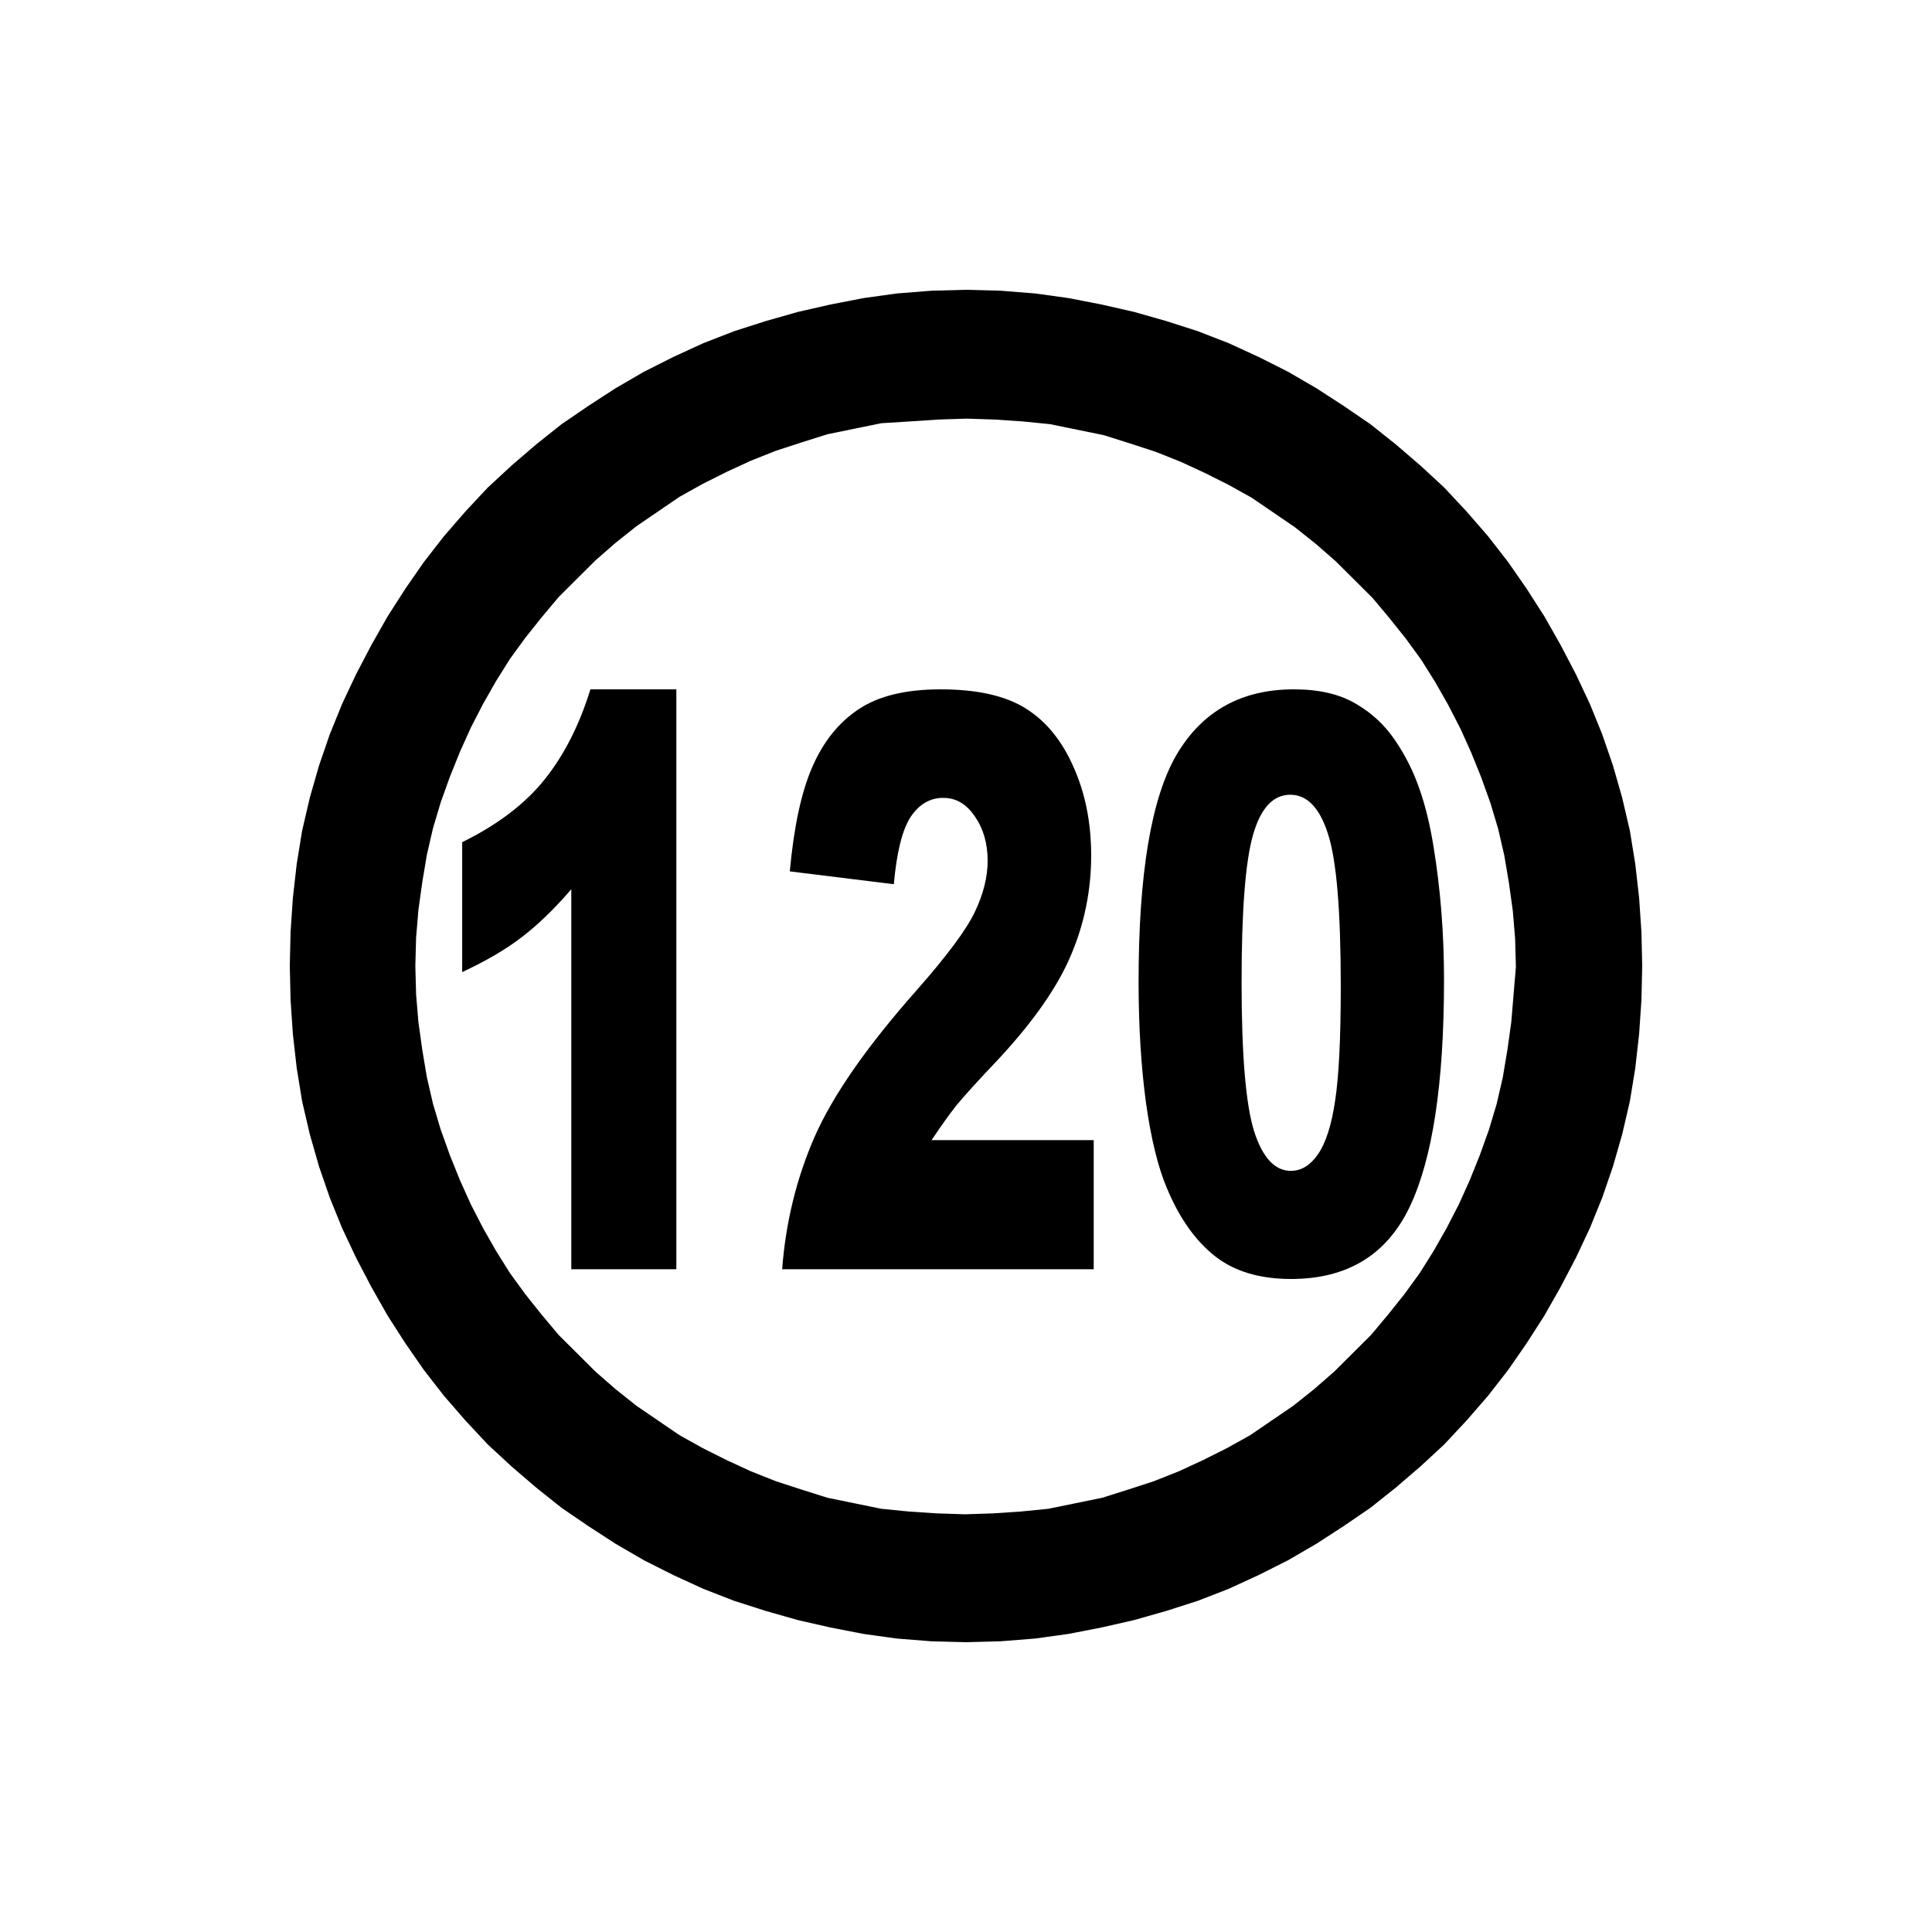
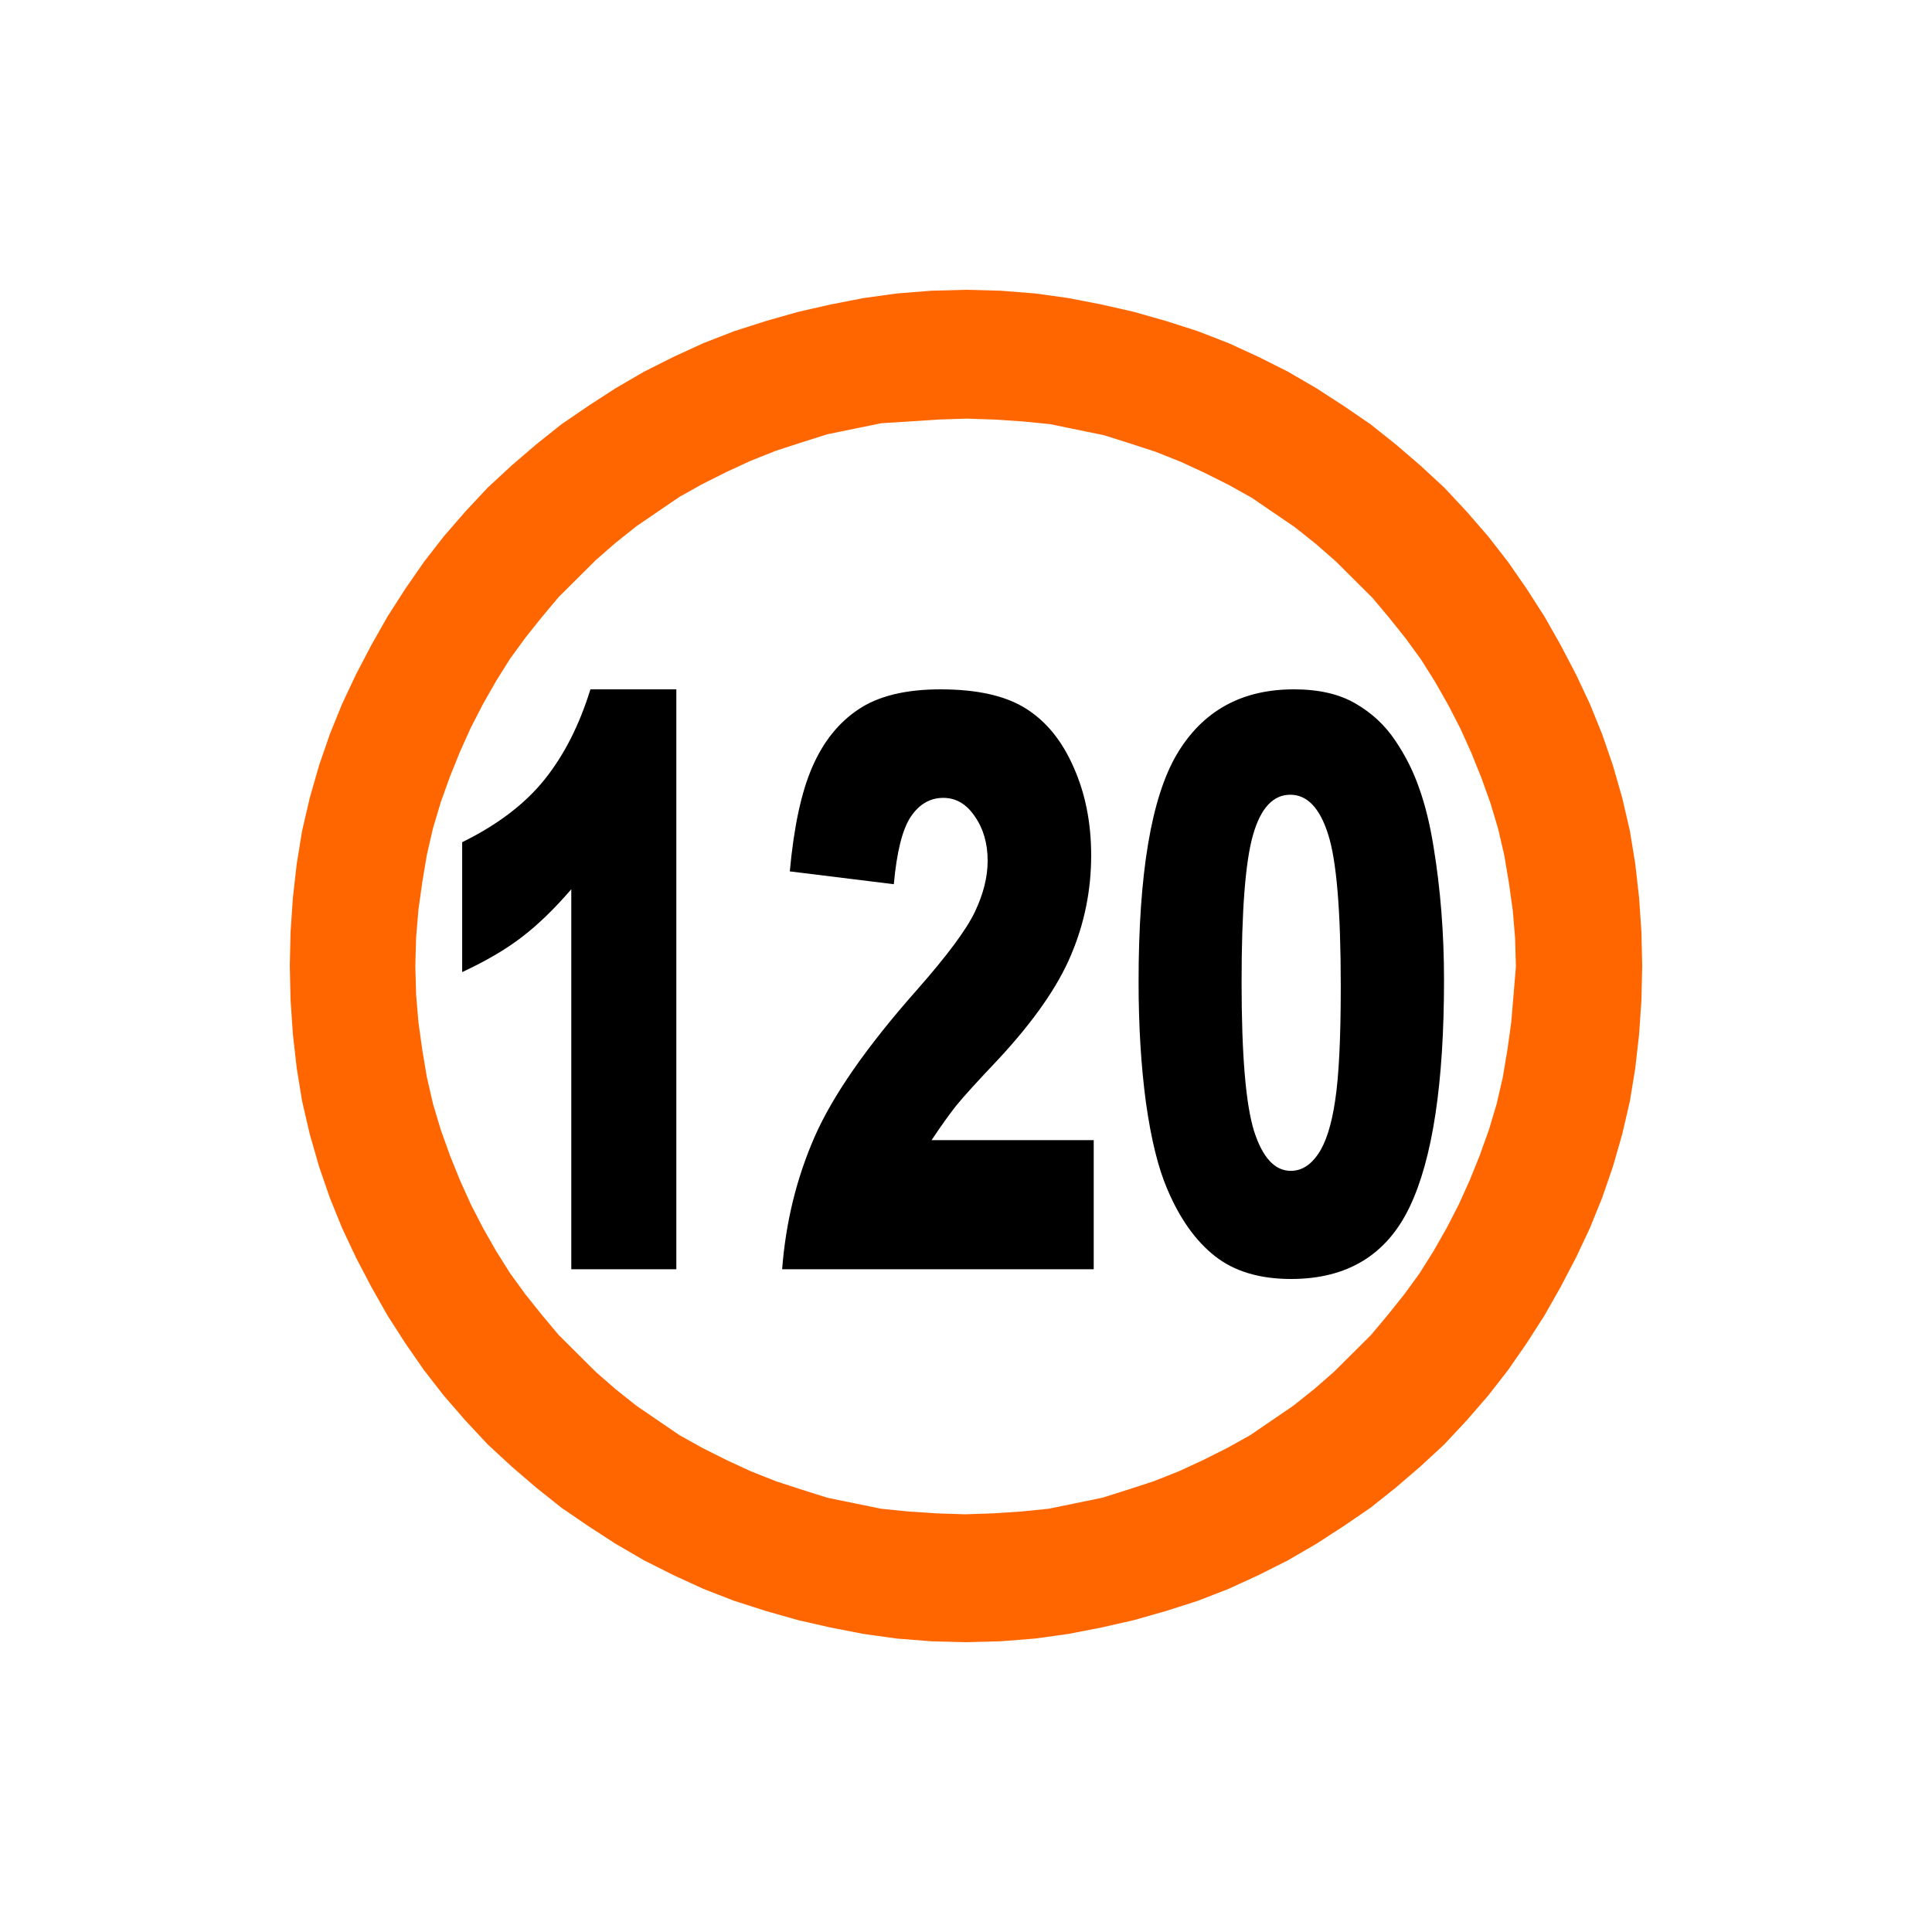
<svg xmlns="http://www.w3.org/2000/svg" version="1.1" id="Layer_1" x="0px" y="0px" viewBox="0 0 250 250" style="enable-background:new 0 0 250 250;" xml:space="preserve">
  <defs id="defs4203" />
  <style type="text/css" id="style4196">
	.st0{fill-rule:evenodd;clip-rule:evenodd;}
</style>
-   <path style="clip-rule:evenodd;fill-rule:evenodd" d="m 212.4,120.595 -0.299,-4.405 -0.498,-4.405 -0.698,-4.286 -0.997,-4.286 -1.196,-4.167 -1.395,-4.048 -1.595,-3.929 -1.794,-3.81 -1.993,-3.81 -2.093,-3.69 -2.292,-3.571 -2.392,-3.452 -2.591,-3.333 -2.79,-3.214 -2.89,-3.095 -3.089,-2.857 -3.189,-2.738 -3.289,-2.619 -3.488,-2.381 -3.488,-2.262 -3.687,-2.143 -3.787,-1.905 -3.887,-1.786 -3.986,-1.548 -4.086,-1.31 -4.186,-1.19 -4.186,-0.952 -4.285,-0.833 -4.285,-0.595 -4.485,-0.357 L 125,37.5 l -4.485,0.119 -4.485,0.357 -4.285,0.595 -4.285,0.833 -4.186,0.952 -4.186,1.19 -4.086,1.31 -3.986,1.548 -3.887,1.786 -3.787,1.905 -3.687,2.143 -3.488,2.262 -3.488,2.381 -3.289,2.619 -3.189,2.738 -3.089,2.857 -2.89,3.095 -2.79,3.214 -2.591,3.333 -2.392,3.452 -2.292,3.571 -2.093,3.69 -1.993,3.81 -1.794,3.81 -1.595,3.929 -1.395,4.048 -1.196,4.167 -0.997,4.286 -0.698,4.286 -0.498,4.405 -0.299,4.405 -0.1,4.405 0.1,4.405 0.299,4.405 0.498,4.405 0.698,4.286 0.997,4.286 1.196,4.167 1.395,4.048 1.595,3.929 1.794,3.81 1.993,3.81 2.093,3.69 2.292,3.571 2.392,3.452 2.591,3.333 2.79,3.214 2.89,3.095 3.089,2.857 3.189,2.738 3.289,2.619 3.488,2.381 3.488,2.262 3.687,2.143 3.787,1.905 3.887,1.786 3.986,1.548 4.086,1.31 4.186,1.19 4.186,0.952 4.285,0.833 4.285,0.595 4.485,0.357 L 125,212.5 l 4.485,-0.119 4.485,-0.357 4.285,-0.595 4.285,-0.833 4.186,-0.952 4.186,-1.19 4.086,-1.31 3.986,-1.548 3.887,-1.786 3.787,-1.905 3.687,-2.143 3.488,-2.262 3.488,-2.381 3.289,-2.619 3.189,-2.738 3.089,-2.857 2.89,-3.095 2.79,-3.214 2.591,-3.333 2.392,-3.452 2.292,-3.571 2.093,-3.69 1.993,-3.81 1.794,-3.81 1.595,-3.929 1.395,-4.048 1.196,-4.167 0.997,-4.286 0.698,-4.286 0.498,-4.405 0.299,-4.405 0.1,-4.405 -0.1,-4.405 z m -16.543,8.095 -0.299,3.571 -0.498,3.571 -0.598,3.571 -0.797,3.452 -0.997,3.333 -1.196,3.333 -1.296,3.214 -1.395,3.095 -1.595,3.095 -1.694,2.976 -1.794,2.857 -1.993,2.738 -2.093,2.619 -2.192,2.619 -2.392,2.381 -2.392,2.381 -2.591,2.262 -2.691,2.143 -2.79,1.905 -2.79,1.905 -2.99,1.667 -3.089,1.548 -3.089,1.429 -3.289,1.31 -3.289,1.071 -3.388,1.071 -3.488,0.714 -3.488,0.714 -3.588,0.357 -3.588,0.238 -3.588,0.119 -3.687,-0.119 -3.588,-0.238 -3.588,-0.357 -3.488,-0.714 -3.488,-0.714 -3.388,-1.071 -3.289,-1.071 -3.289,-1.31 -3.089,-1.429 -3.089,-1.548 -2.99,-1.667 -2.79,-1.905 -2.79,-1.905 -2.691,-2.143 -2.591,-2.262 -2.392,-2.381 -2.392,-2.381 -2.192,-2.619 -2.093,-2.619 -1.993,-2.738 -1.794,-2.857 -1.694,-2.976 -1.595,-3.095 -1.395,-3.095 -1.296,-3.214 -1.196,-3.333 -0.997,-3.333 -0.797,-3.452 -0.598,-3.571 -0.498,-3.571 -0.299,-3.571 -0.1,-3.69 0.1,-3.69 0.299,-3.571 0.498,-3.571 0.598,-3.571 0.797,-3.452 0.997,-3.333 1.196,-3.333 1.296,-3.214 1.395,-3.095 1.595,-3.095 1.694,-2.976 1.794,-2.857 1.993,-2.738 2.093,-2.619 2.192,-2.619 2.392,-2.381 2.392,-2.381 2.591,-2.262 2.691,-2.143 2.79,-1.905 2.79,-1.905 2.99,-1.667 3.089,-1.548 3.089,-1.429 3.289,-1.31 3.289,-1.071 3.388,-1.071 3.488,-0.714 3.488,-0.714 3.787,-0.238 3.588,-0.238 3.687,-0.119 3.588,0.119 3.588,0.238 3.588,0.357 3.488,0.714 3.488,0.714 3.388,1.071 3.289,1.071 3.289,1.31 3.089,1.429 3.089,1.548 2.99,1.667 2.79,1.905 2.79,1.905 2.691,2.143 2.591,2.262 2.392,2.381 2.392,2.381 2.192,2.619 2.093,2.619 1.993,2.738 1.794,2.857 1.694,2.976 1.595,3.095 1.395,3.095 1.296,3.214 1.196,3.333 0.997,3.333 0.797,3.452 0.598,3.571 0.498,3.571 0.299,3.571 0.1,3.69 -0.299,3.571 z" class="st0" id="XMLID_13_" />
+   <path style="clip-rule:evenodd;fill-rule:evenodd;fill:#ff6600" d="m 212.4,120.595 -0.299,-4.405 -0.498,-4.405 -0.698,-4.286 -0.997,-4.286 -1.196,-4.167 -1.395,-4.048 -1.595,-3.929 -1.794,-3.81 -1.993,-3.81 -2.093,-3.69 -2.292,-3.571 -2.392,-3.452 -2.591,-3.333 -2.79,-3.214 -2.89,-3.095 -3.089,-2.857 -3.189,-2.738 -3.289,-2.619 -3.488,-2.381 -3.488,-2.262 -3.687,-2.143 -3.787,-1.905 -3.887,-1.786 -3.986,-1.548 -4.086,-1.31 -4.186,-1.19 -4.186,-0.952 -4.285,-0.833 -4.285,-0.595 -4.485,-0.357 L 125,37.5 l -4.485,0.119 -4.485,0.357 -4.285,0.595 -4.285,0.833 -4.186,0.952 -4.186,1.19 -4.086,1.31 -3.986,1.548 -3.887,1.786 -3.787,1.905 -3.687,2.143 -3.488,2.262 -3.488,2.381 -3.289,2.619 -3.189,2.738 -3.089,2.857 -2.89,3.095 -2.79,3.214 -2.591,3.333 -2.392,3.452 -2.292,3.571 -2.093,3.69 -1.993,3.81 -1.794,3.81 -1.595,3.929 -1.395,4.048 -1.196,4.167 -0.997,4.286 -0.698,4.286 -0.498,4.405 -0.299,4.405 -0.1,4.405 0.1,4.405 0.299,4.405 0.498,4.405 0.698,4.286 0.997,4.286 1.196,4.167 1.395,4.048 1.595,3.929 1.794,3.81 1.993,3.81 2.093,3.69 2.292,3.571 2.392,3.452 2.591,3.333 2.79,3.214 2.89,3.095 3.089,2.857 3.189,2.738 3.289,2.619 3.488,2.381 3.488,2.262 3.687,2.143 3.787,1.905 3.887,1.786 3.986,1.548 4.086,1.31 4.186,1.19 4.186,0.952 4.285,0.833 4.285,0.595 4.485,0.357 L 125,212.5 l 4.485,-0.119 4.485,-0.357 4.285,-0.595 4.285,-0.833 4.186,-0.952 4.186,-1.19 4.086,-1.31 3.986,-1.548 3.887,-1.786 3.787,-1.905 3.687,-2.143 3.488,-2.262 3.488,-2.381 3.289,-2.619 3.189,-2.738 3.089,-2.857 2.89,-3.095 2.79,-3.214 2.591,-3.333 2.392,-3.452 2.292,-3.571 2.093,-3.69 1.993,-3.81 1.794,-3.81 1.595,-3.929 1.395,-4.048 1.196,-4.167 0.997,-4.286 0.698,-4.286 0.498,-4.405 0.299,-4.405 0.1,-4.405 -0.1,-4.405 z m -16.543,8.095 -0.299,3.571 -0.498,3.571 -0.598,3.571 -0.797,3.452 -0.997,3.333 -1.196,3.333 -1.296,3.214 -1.395,3.095 -1.595,3.095 -1.694,2.976 -1.794,2.857 -1.993,2.738 -2.093,2.619 -2.192,2.619 -2.392,2.381 -2.392,2.381 -2.591,2.262 -2.691,2.143 -2.79,1.905 -2.79,1.905 -2.99,1.667 -3.089,1.548 -3.089,1.429 -3.289,1.31 -3.289,1.071 -3.388,1.071 -3.488,0.714 -3.488,0.714 -3.588,0.357 -3.588,0.238 -3.588,0.119 -3.687,-0.119 -3.588,-0.238 -3.588,-0.357 -3.488,-0.714 -3.488,-0.714 -3.388,-1.071 -3.289,-1.071 -3.289,-1.31 -3.089,-1.429 -3.089,-1.548 -2.99,-1.667 -2.79,-1.905 -2.79,-1.905 -2.691,-2.143 -2.591,-2.262 -2.392,-2.381 -2.392,-2.381 -2.192,-2.619 -2.093,-2.619 -1.993,-2.738 -1.794,-2.857 -1.694,-2.976 -1.595,-3.095 -1.395,-3.095 -1.296,-3.214 -1.196,-3.333 -0.997,-3.333 -0.797,-3.452 -0.598,-3.571 -0.498,-3.571 -0.299,-3.571 -0.1,-3.69 0.1,-3.69 0.299,-3.571 0.498,-3.571 0.598,-3.571 0.797,-3.452 0.997,-3.333 1.196,-3.333 1.296,-3.214 1.395,-3.095 1.595,-3.095 1.694,-2.976 1.794,-2.857 1.993,-2.738 2.093,-2.619 2.192,-2.619 2.392,-2.381 2.392,-2.381 2.591,-2.262 2.691,-2.143 2.79,-1.905 2.79,-1.905 2.99,-1.667 3.089,-1.548 3.089,-1.429 3.289,-1.31 3.289,-1.071 3.388,-1.071 3.488,-0.714 3.488,-0.714 3.787,-0.238 3.588,-0.238 3.687,-0.119 3.588,0.119 3.588,0.238 3.588,0.357 3.488,0.714 3.488,0.714 3.388,1.071 3.289,1.071 3.289,1.31 3.089,1.429 3.089,1.548 2.99,1.667 2.79,1.905 2.79,1.905 2.691,2.143 2.591,2.262 2.392,2.381 2.392,2.381 2.192,2.619 2.093,2.619 1.993,2.738 1.794,2.857 1.694,2.976 1.595,3.095 1.395,3.095 1.296,3.214 1.196,3.333 0.997,3.333 0.797,3.452 0.598,3.571 0.498,3.571 0.299,3.571 0.1,3.69 -0.299,3.571 z" class="st0" id="XMLID_13_" />
  <g transform="scale(0.8096328,1.235128)" style="font-style:normal;font-variant:normal;font-weight:900;font-stretch:normal;font-size:83.454px;line-height:125%;font-family:Arial;-inkscape-font-specification:'Arial, Heavy';text-align:start;letter-spacing:0px;word-spacing:0px;writing-mode:lr-tb;text-anchor:start;fill:#000000;fill-opacity:1;stroke:none;stroke-width:1px;stroke-linecap:butt;stroke-linejoin:miter;stroke-opacity:1" id="text5478">
    <path d="m 108.096,72.219 0,60.757 -16.789,0 0,-39.812 q -4.075,3.097 -7.905,5.012 -3.79,1.915 -9.535,3.667 l 0,-13.61 q 8.476,-2.73 13.162,-6.561 4.686,-3.83 7.335,-9.454 l 13.732,0 z" style="" id="path5143" />
    <path d="m 174.802,132.976 -49.795,0 q 0.856,-7.376 5.175,-13.855 4.36,-6.52 16.3,-15.362 7.294,-5.42 9.332,-8.231 2.037,-2.812 2.037,-5.338 0,-2.73 -2.037,-4.645 -1.997,-1.956 -5.053,-1.956 -3.178,0 -5.216,1.997 -1.997,1.997 -2.689,7.05 l -16.626,-1.345 q 0.978,-7.009 3.586,-10.921 2.608,-3.953 7.335,-6.031 4.768,-2.119 13.162,-2.119 8.761,0 13.61,1.997 4.89,1.997 7.661,6.153 2.812,4.116 2.812,9.25 0,5.46 -3.219,10.432 -3.178,4.971 -11.613,10.921 -5.012,3.464 -6.724,4.849 -1.671,1.385 -3.953,3.627 l 25.916,0 0,13.529 z" style="" id="path5145" />
    <path d="m 181.974,102.862 q 0,-17.033 6.112,-23.838 6.153,-6.805 18.704,-6.805 6.031,0 9.902,1.508 3.871,1.467 6.316,3.871 2.445,2.363 3.83,5.012 1.426,2.608 2.282,6.112 1.671,6.683 1.671,13.936 0,16.259 -5.501,23.797 -5.501,7.539 -18.948,7.539 -7.539,0 -12.184,-2.404 -4.645,-2.404 -7.62,-7.05 -2.16,-3.301 -3.382,-9.006 -1.182,-5.746 -1.182,-12.673 z m 16.463,0.041 q 0,11.41 1.997,15.607 2.037,4.156 5.868,4.156 2.526,0 4.36,-1.752 1.874,-1.793 2.73,-5.623 0.896,-3.83 0.896,-11.939 0,-11.899 -2.037,-15.974 -1.997,-4.116 -6.031,-4.116 -4.116,0 -5.949,4.197 -1.834,4.156 -1.834,15.444 z" style="" id="path5147" />
  </g>
</svg>
